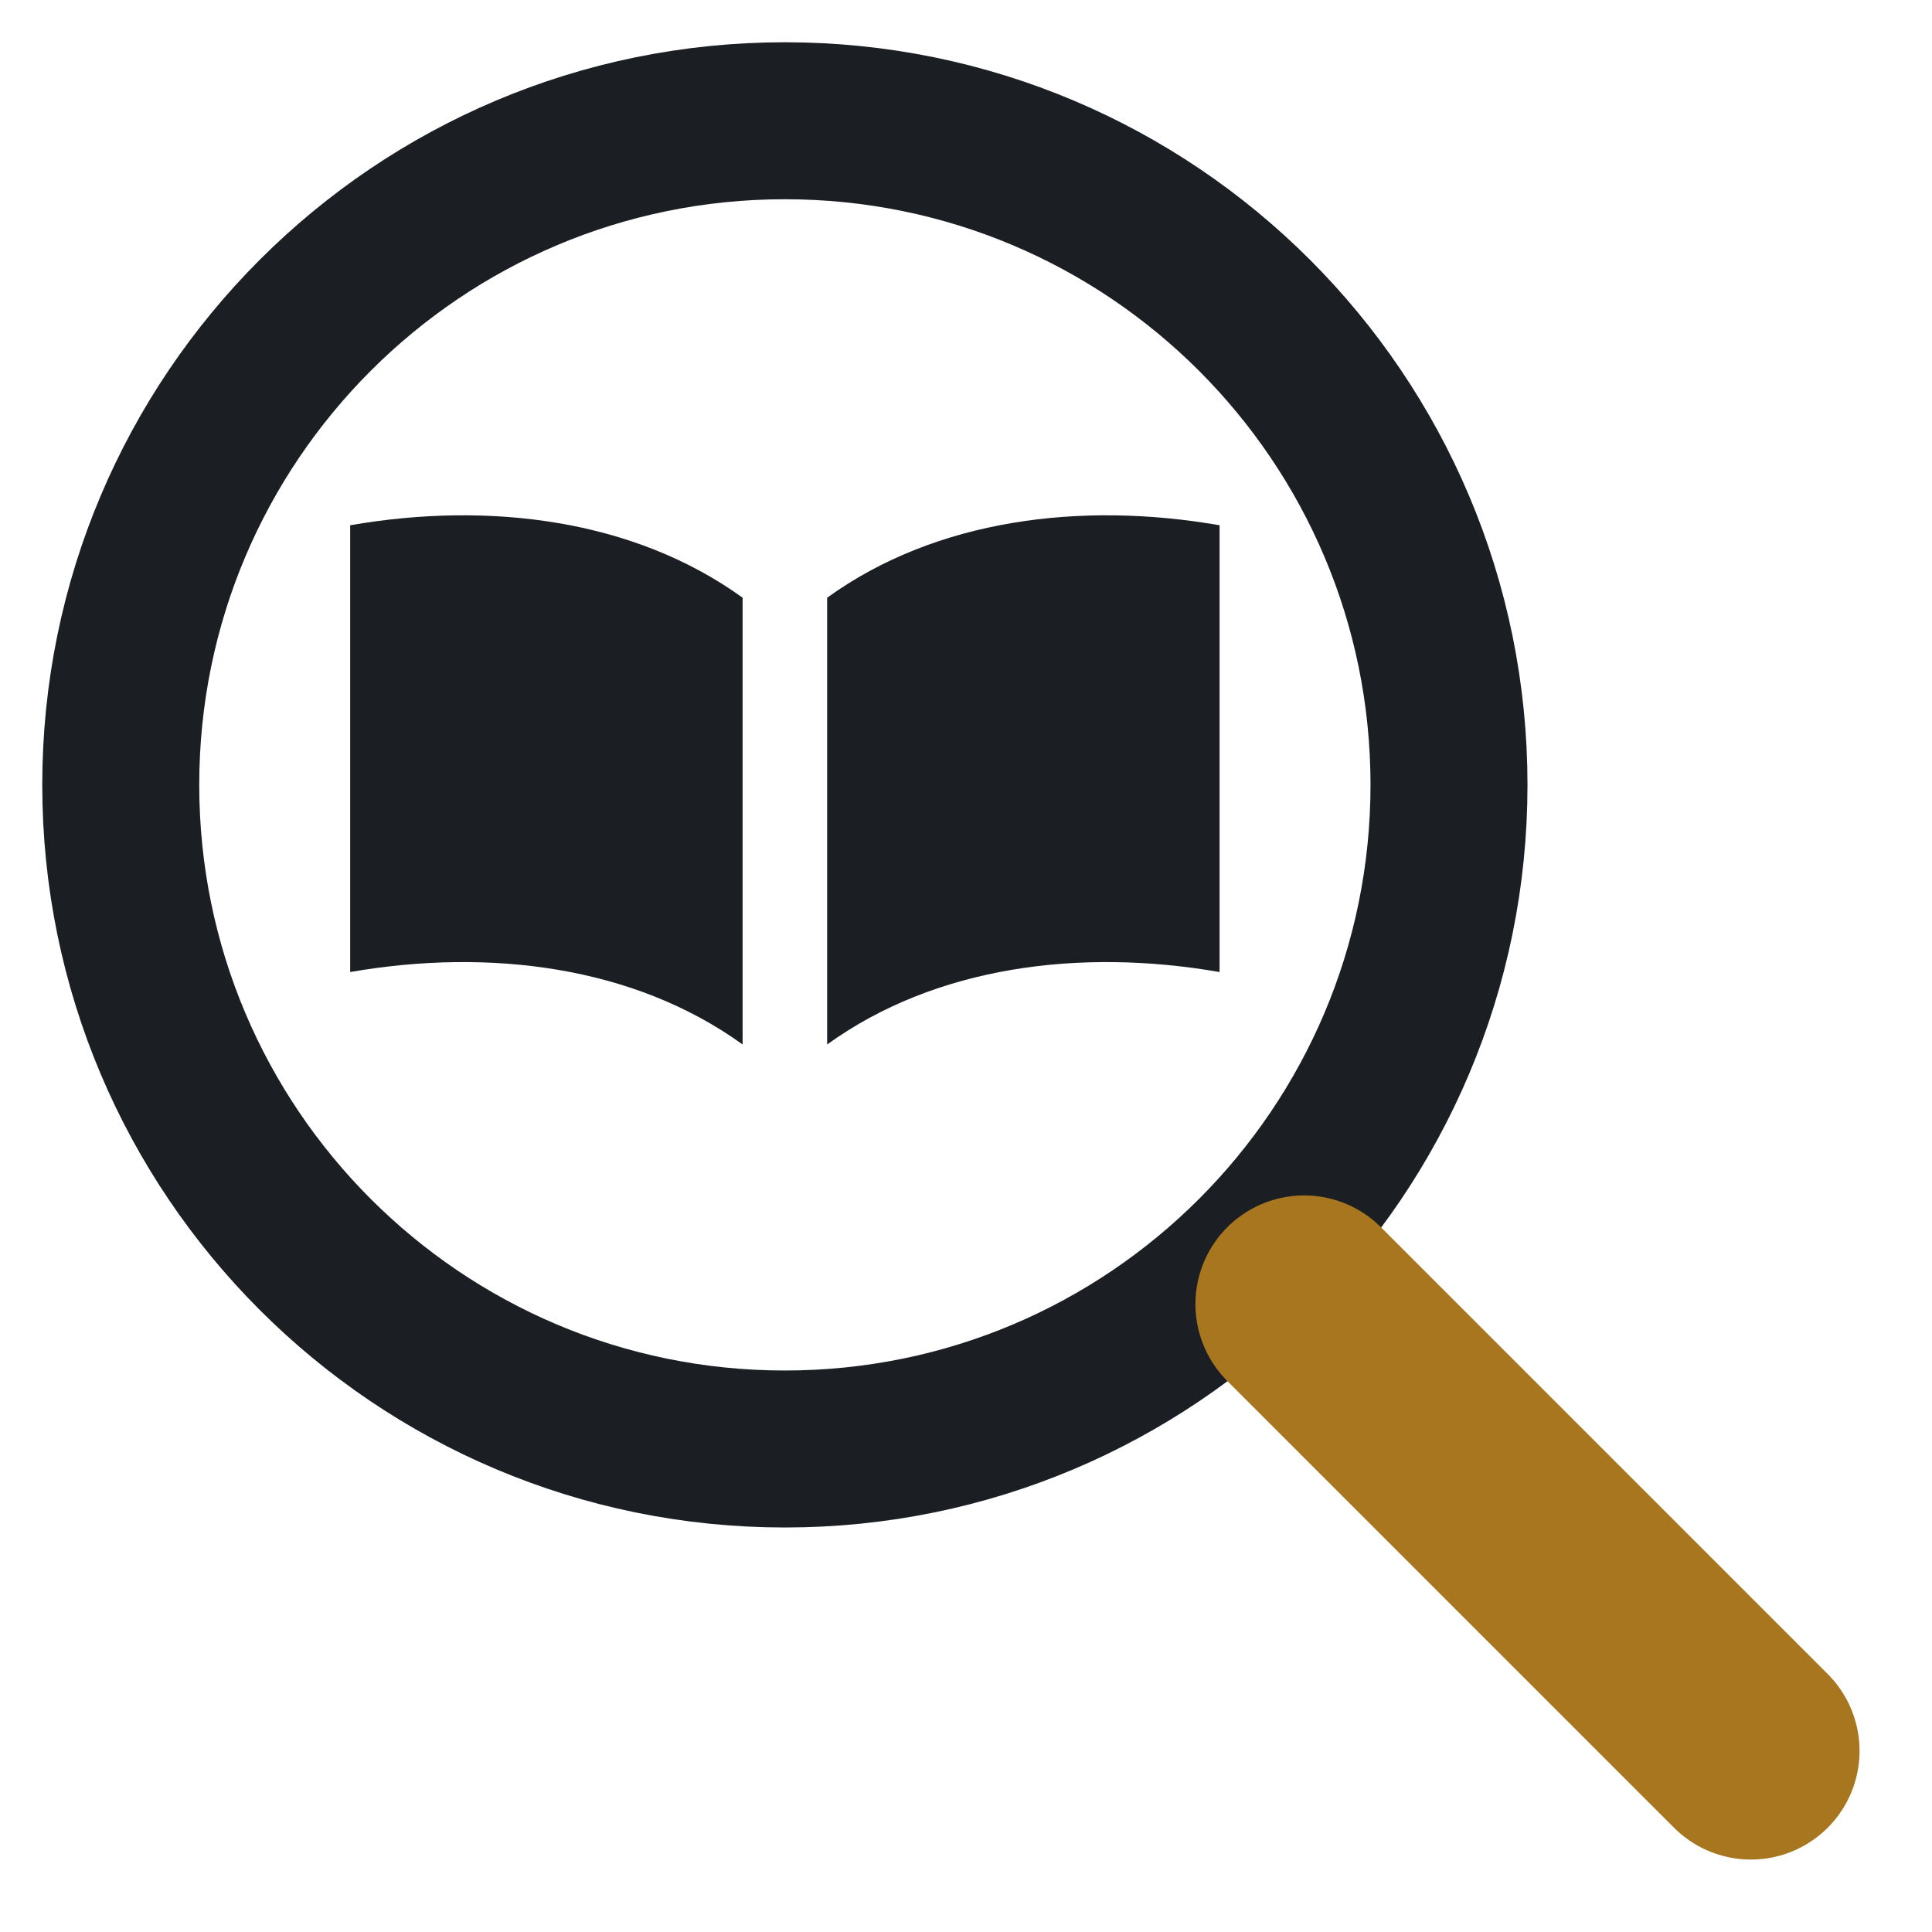
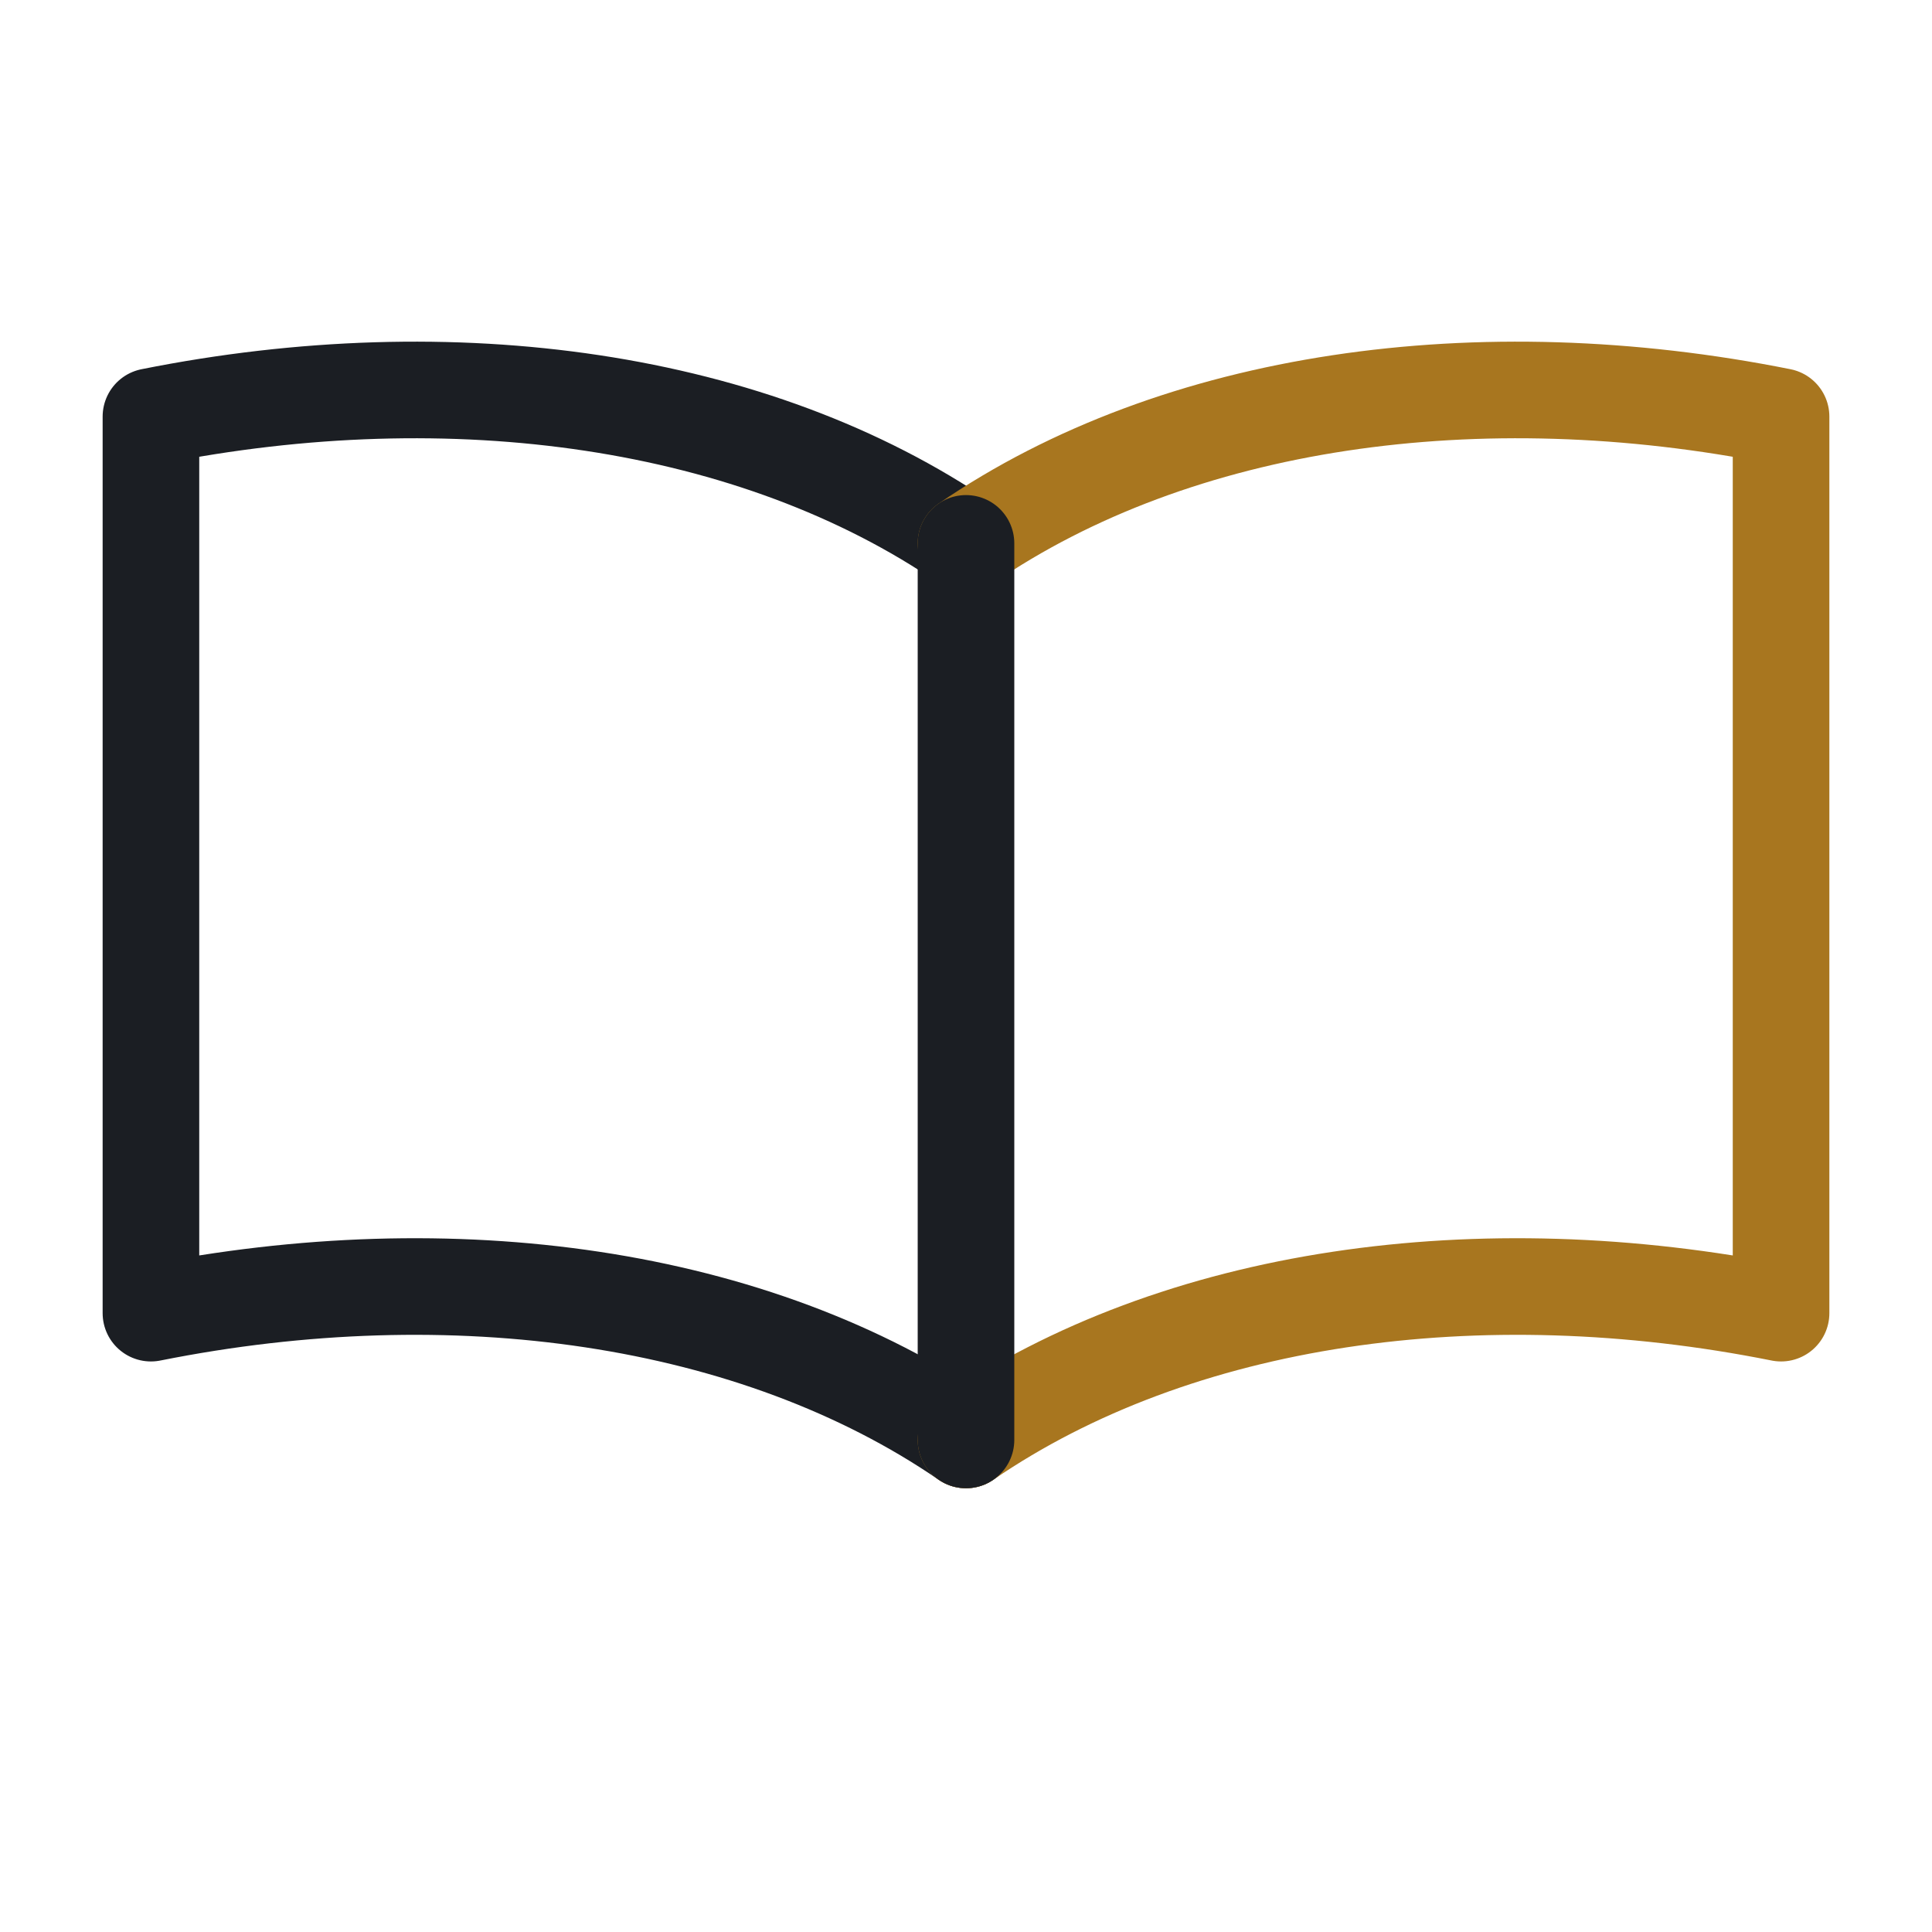
- <svg xmlns="http://www.w3.org/2000/svg" viewBox="0 0 32 32" width="32" height="32" role="img" aria-label="Which Gospel?">
+ <svg xmlns="http://www.w3.org/2000/svg" viewBox="0 0 64 64" width="64" height="64" role="img" aria-label="Which Gospel?">
  <style>
  .ink{stroke:#1b1e23}
-   .inkf{fill:#1b1e23}
  .acc{stroke:#a8761f}
  @media (prefers-color-scheme:dark){
    .ink{stroke:#eceef2}
-     .inkf{fill:#eceef2}
    .acc{stroke:#cf9a45}
  }
</style>
-   <g fill="none" stroke-linecap="round" stroke-linejoin="round">
-     <circle class="ink" cx="13" cy="13" r="11" stroke-width="2.6" />
-     <g class="inkf" stroke="none">
-       <path d="M12.3 9.9 C10.5 8.6 8.1 8.3 5.8 8.7 L5.8 16.1 C8.1 15.7 10.5 16 12.3 17.3 Z" />
-       <path d="M13.7 9.9 C15.5 8.6 17.9 8.3 20.2 8.7 L20.2 16.1 C17.9 15.7 15.5 16 13.7 17.3 Z" />
-     </g>
-     <path class="acc" stroke-width="3.6" d="M21.6 21.6 L29 29" />
+   <g fill="none" stroke-width="3.2" stroke-linecap="round" stroke-linejoin="round">
+     <path class="ink" d="M32 18 C25 13.2 15 11.8 5 13.8 L5 43.5 C15 41.5 25 42.9 32 47.7" />
+     <path class="acc" d="M32 18 C39 13.2 49 11.8 59 13.8 L59 43.5 C49 41.5 39 42.9 32 47.7" />
+     <path class="ink" d="M32 18 L32 47.7" />
  </g>
</svg>
